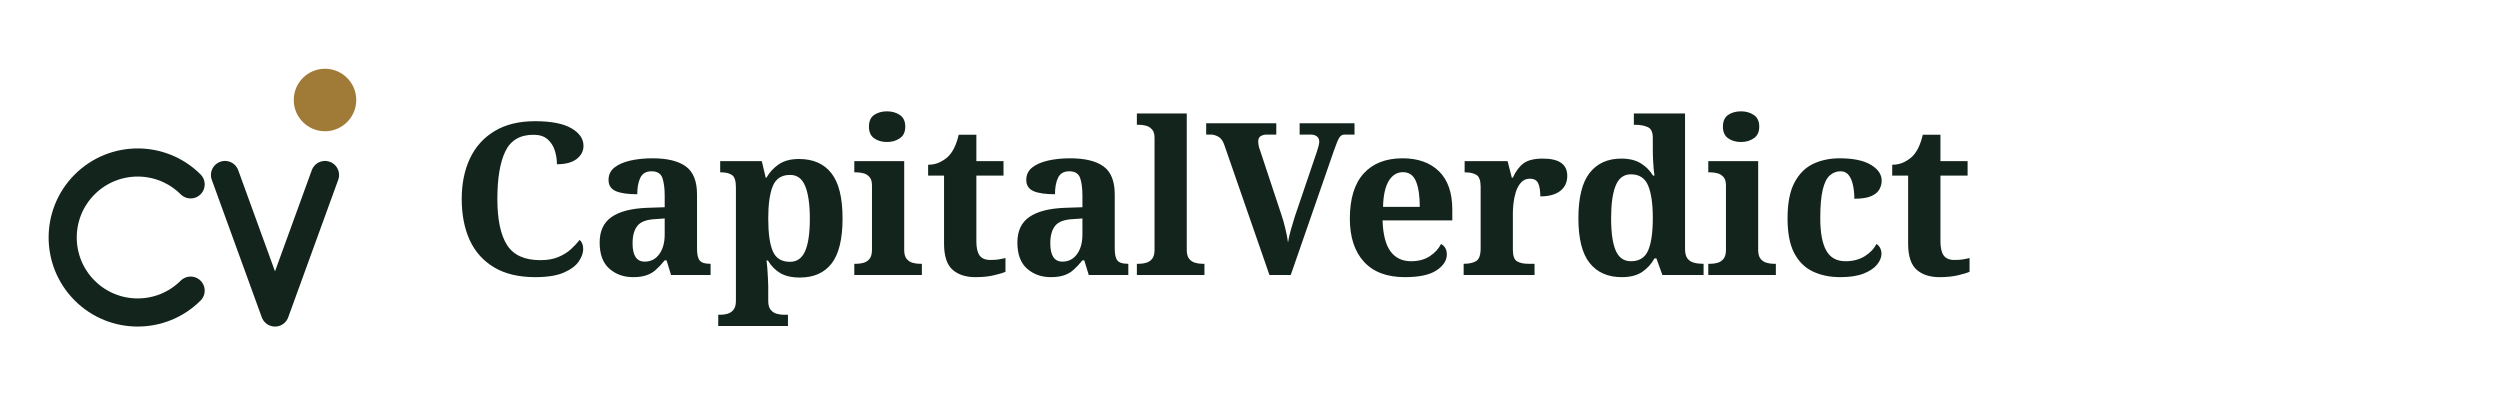
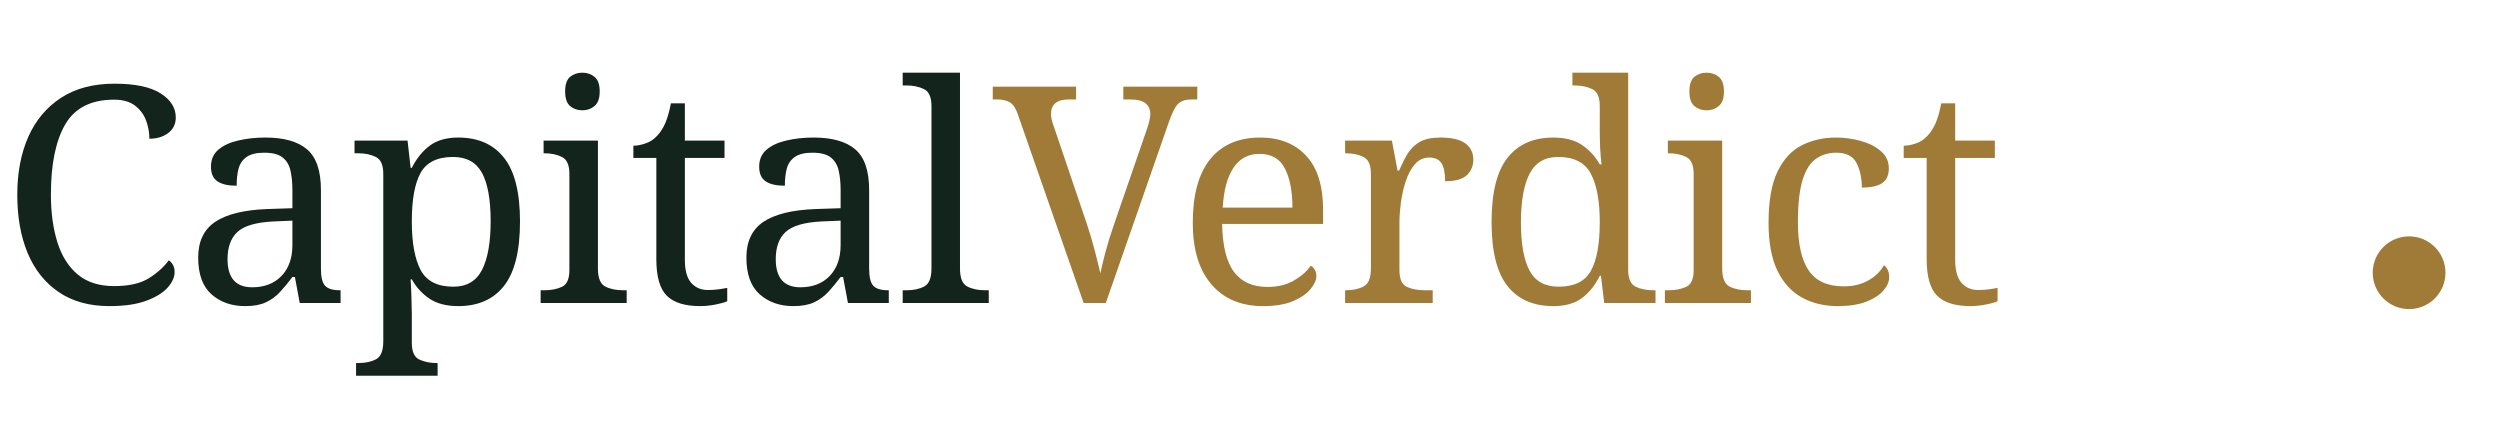
- <svg xmlns="http://www.w3.org/2000/svg" viewBox="0 0 400 64" role="img" aria-label="CapitalVerdict">
+ <svg xmlns="http://www.w3.org/2000/svg" viewBox="0 0 330 56" role="img" aria-label="CapitalVerdict">
  <style>.i{stroke:#13241D}.f{fill:#13241D}.a{fill:#A07A37}@media (prefers-color-scheme:dark){.i{stroke:#F3EEE3}.f{fill:#F3EEE3}.a{fill:#D6B878}}</style>
-   <path class="i" d="M30.5 29.5A12 12 0 1 0 30.5 46.5" fill="none" stroke-width="4.5" stroke-linecap="round" />
-   <path class="i" d="M36 28L44 50L52 28" fill="none" stroke-width="4.5" stroke-linecap="round" stroke-linejoin="round" />
-   <circle class="a" cx="52" cy="16" r="5" />
-   <text class="f" x="72" y="44" font-family="Fraunces, Georgia, serif" font-size="34" font-weight="600" letter-spacing="-0.3">CapitalVerdict</text>
+   <text class="f" x="0" y="40" font-family="Fraunces, Georgia, serif" font-size="40" font-weight="500" letter-spacing="-0.4">Capital<tspan class="a">Verdict</tspan>
+   </text>
+   <circle class="a" cx="318" cy="36" r="4.8" />
</svg>
